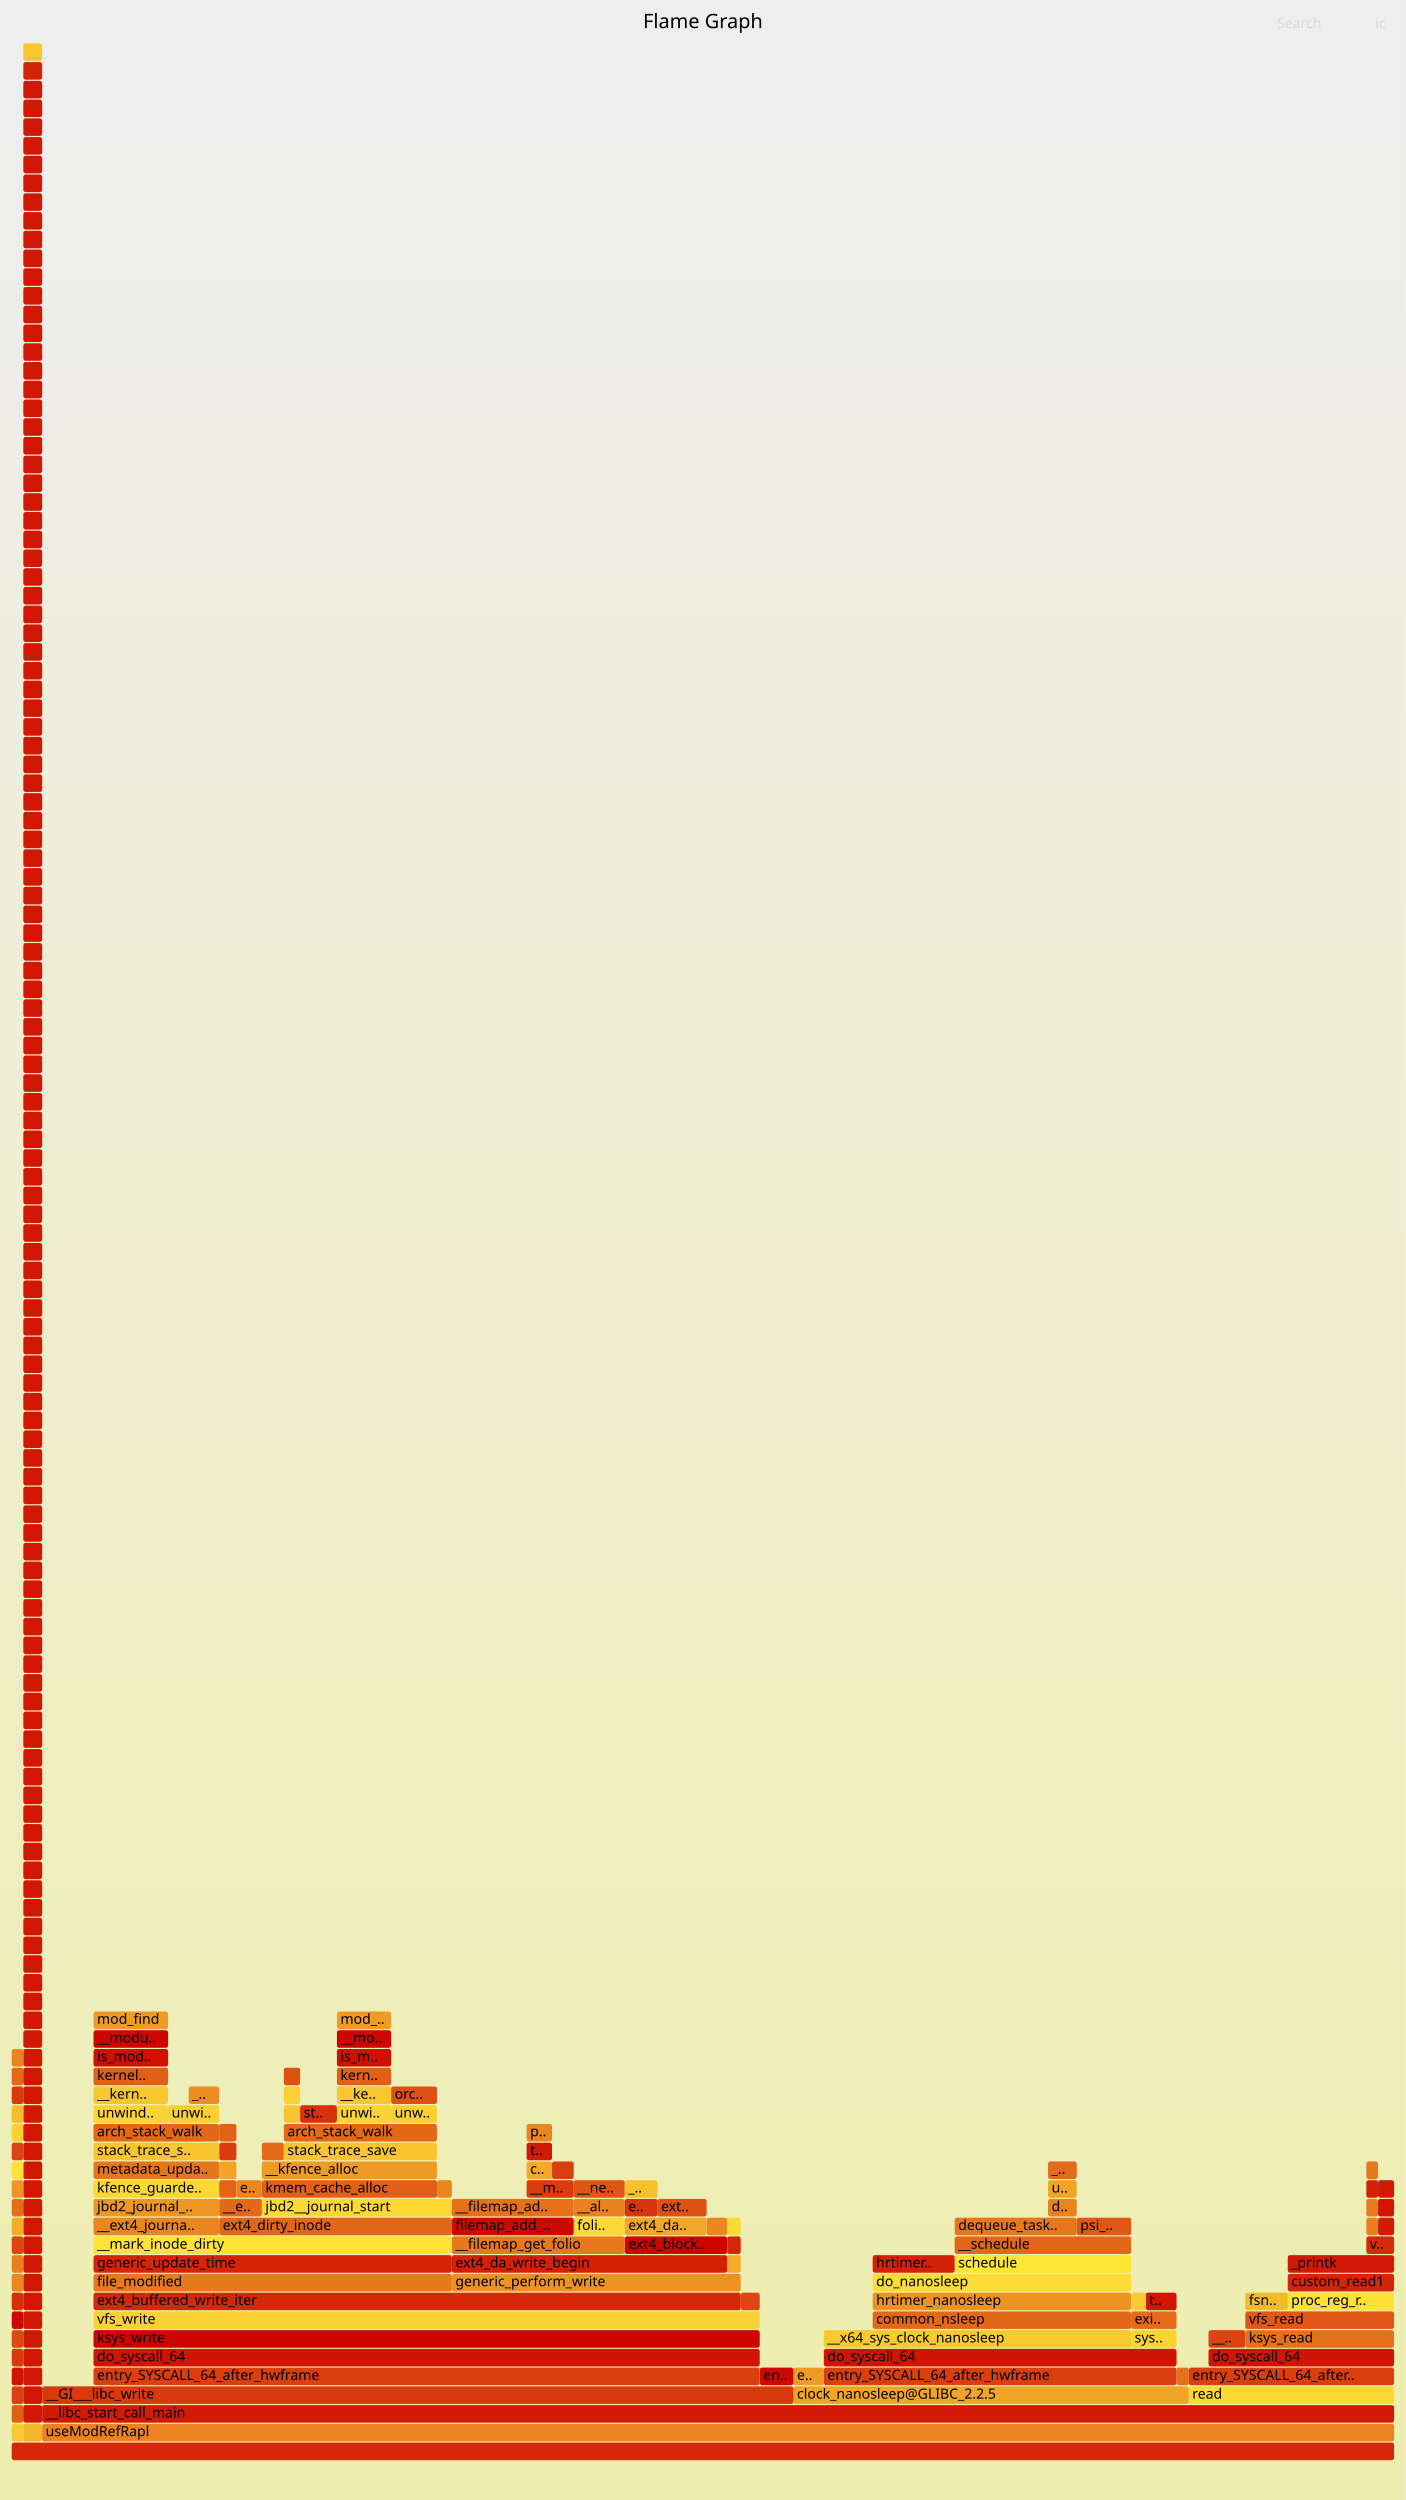
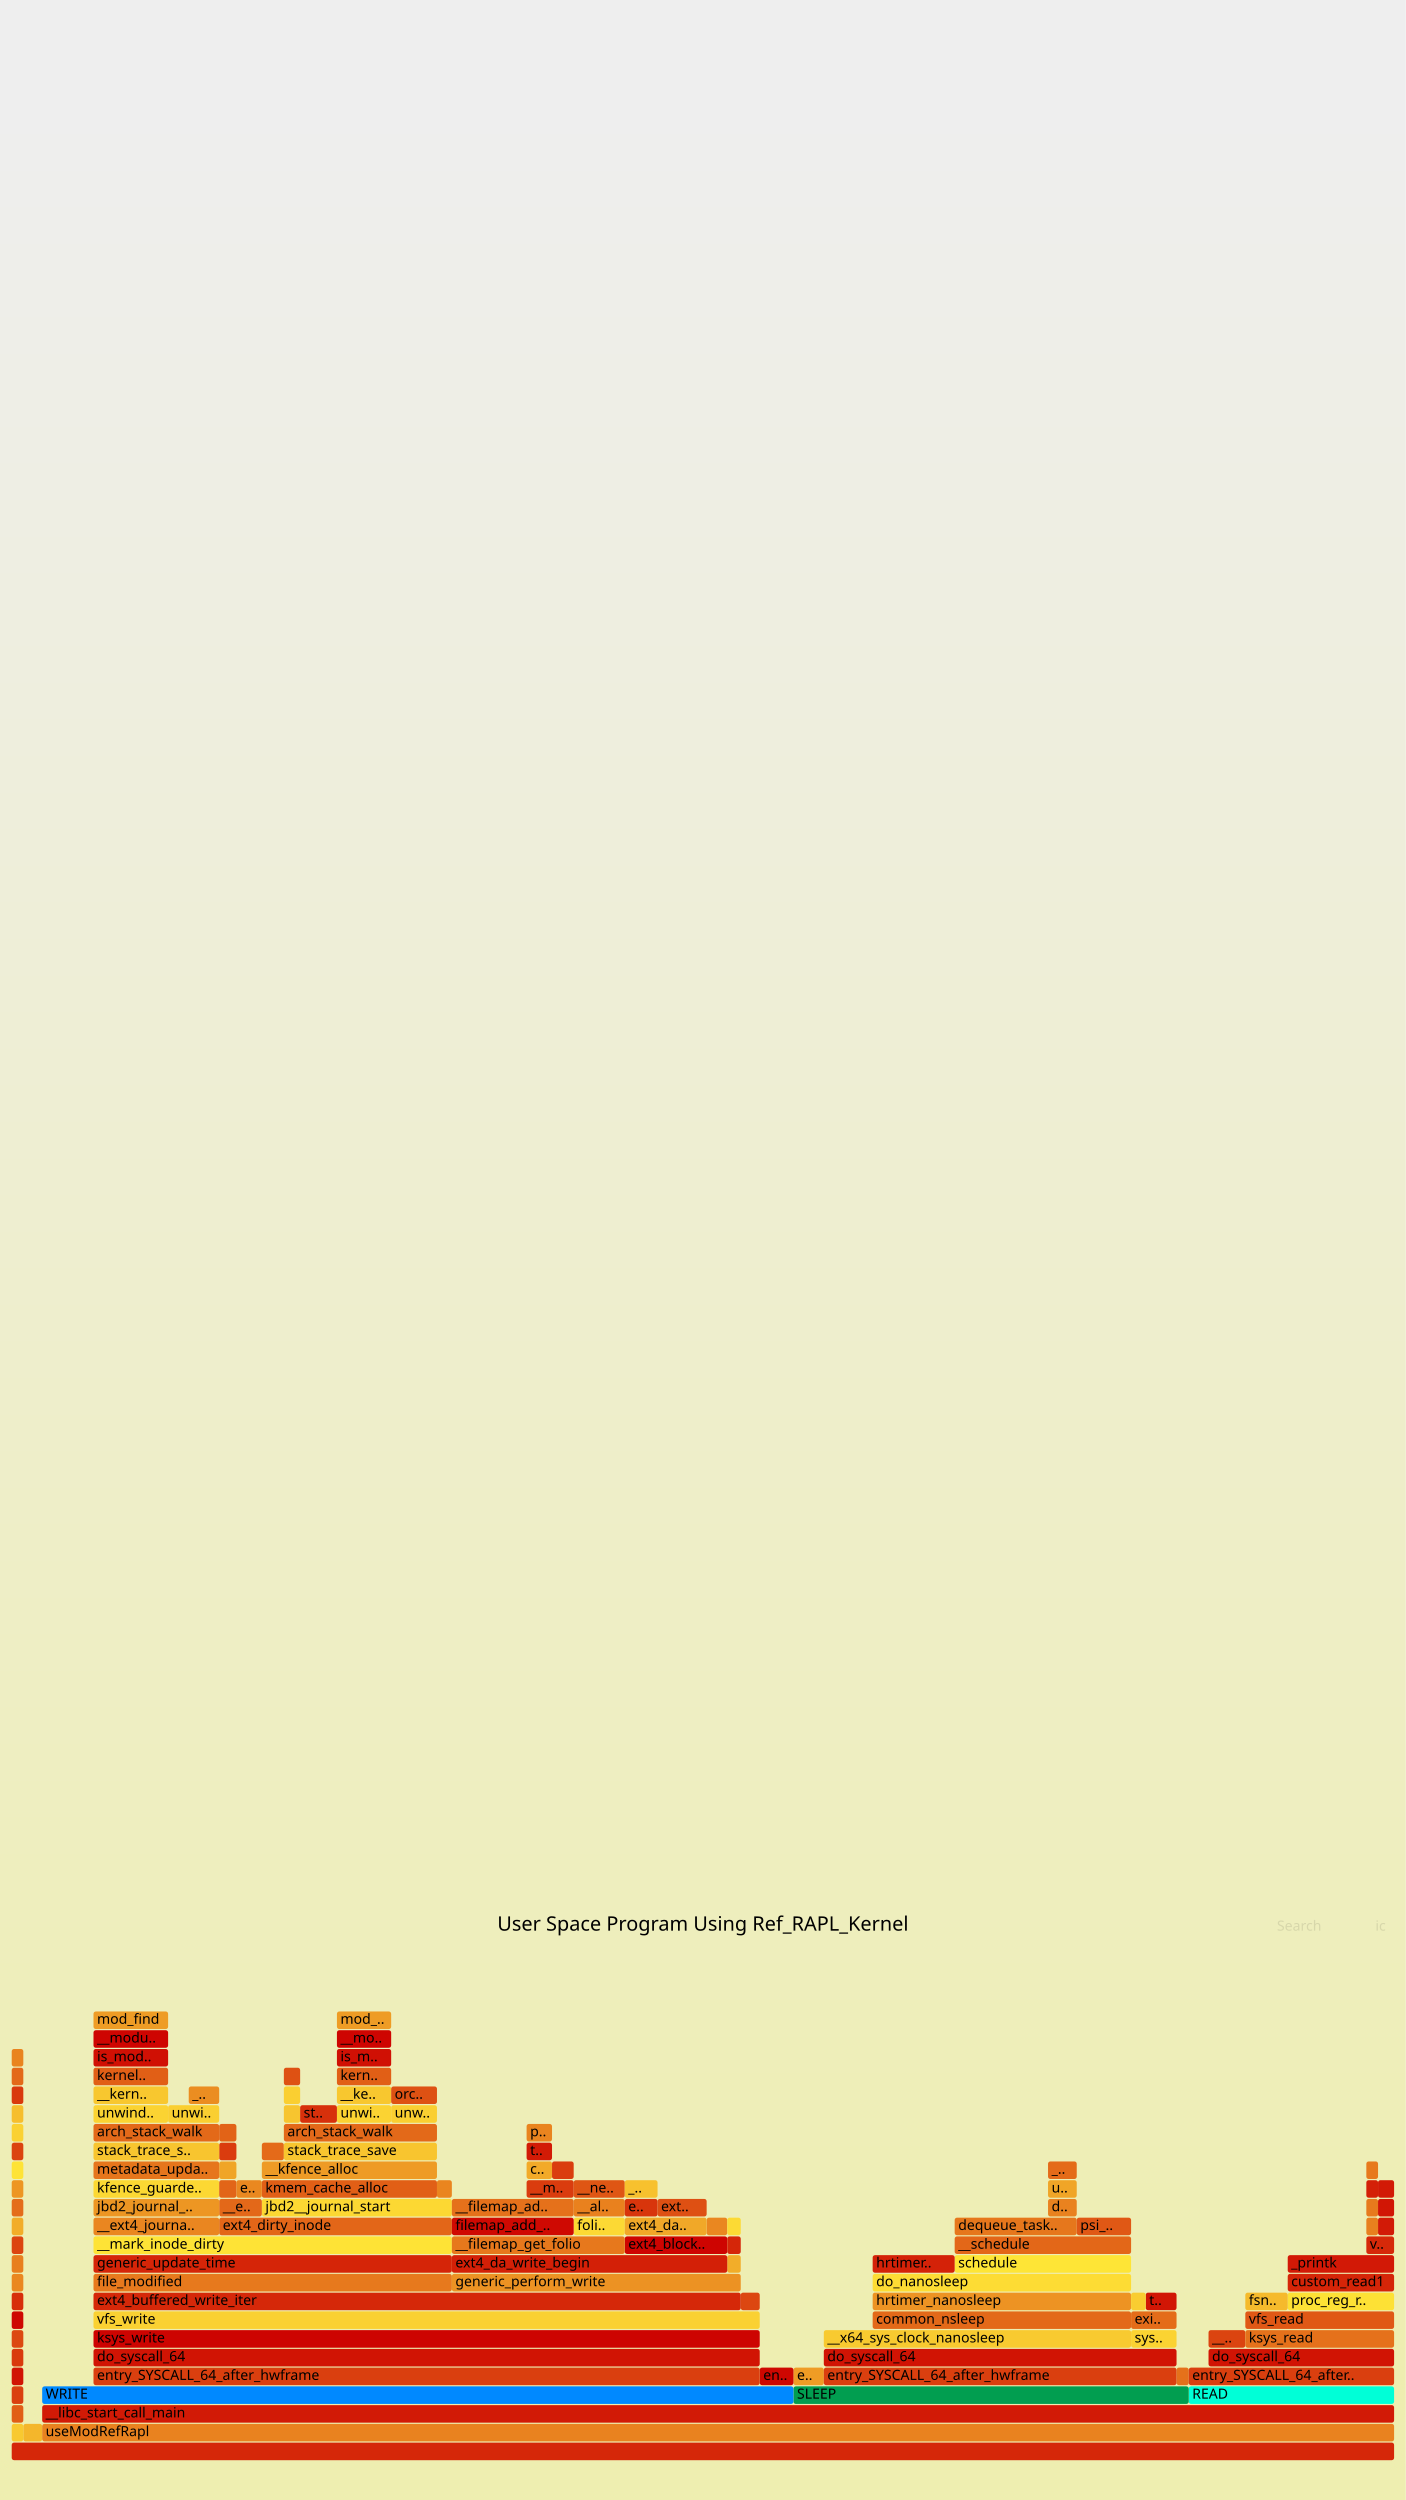
<svg xmlns="http://www.w3.org/2000/svg" version="1.1" width="1200" height="2134" viewBox="0 0 1200 2134">
  <defs>
    <linearGradient id="background" y1="0" y2="1" x1="0" x2="0">
      <stop stop-color="#eeeeee" offset="5%" />
      <stop stop-color="#eeeeb0" offset="95%" />
    </linearGradient>
  </defs>
  <style type="text/css">
	text { font-family:Verdana; font-size:12px; fill:rgb(0,0,0); }
	#search, #ignorecase { opacity:0.1; cursor:pointer; }
	#search:hover, #search.show, #ignorecase:hover, #ignorecase.show { opacity:1; }
	#subtitle { text-anchor:middle; font-color:rgb(160,160,160); }
	#title { text-anchor:middle; font-size:17px}
	#unzoom { cursor:pointer; }
	#frames &gt; *:hover { stroke:black; stroke-width:0.5; cursor:pointer; }
	.hide { display:none; }
	.parent { opacity:0.5; }
</style>
  <rect x="0.0" y="0" width="1200.0" height="2134.0" fill="url(#background)" />
-   <text id="title" x="600.00" y="24">Flame Graph</text>
+   <text id="title" x="600.00" y="1648">User Space Program Using Ref_RAPL_Kernel</text>
  <text id="details" x="10.00" y="2117"> </text>
-   <text id="unzoom" x="10.00" y="24" class="hide">Reset Zoom</text>
-   <text id="search" x="1090.00" y="24">Search</text>
-   <text id="ignorecase" x="1174.00" y="24">ic</text>
+   <text id="unzoom" x="10.00" y="1648" class="hide">Reset Zoom</text>
+   <text id="search" x="1090.00" y="1648">Search</text>
+   <text id="ignorecase" x="1174.00" y="1648">ic</text>
  <text id="matched" x="1090.00" y="2117"> </text>
  <g id="frames">
    <g>
-       <rect x="19.9" y="1829" width="16.1" height="15.0" fill="rgb(210,24,5)" rx="2" ry="2" />
-       <text x="22.89" y="1839.5" />
-     </g>
-     <g>
-       <rect x="19.9" y="1221" width="16.1" height="15.0" fill="rgb(210,24,5)" rx="2" ry="2" />
-       <text x="22.89" y="1231.5" />
-     </g>
-     <g>
      <rect x="187.1" y="1893" width="198.6" height="15.0" fill="rgb(227,102,24)" rx="2" ry="2" />
      <text x="190.14" y="1903.5">ext4_dirty_inode</text>
    </g>
    <g>
-       <rect x="19.9" y="1429" width="16.1" height="15.0" fill="rgb(210,24,5)" rx="2" ry="2" />
-       <text x="22.89" y="1439.5" />
-     </g>
-     <g>
      <rect x="223.5" y="1877" width="162.2" height="15.0" fill="rgb(252,216,51)" rx="2" ry="2" />
      <text x="226.52" y="1887.5">jbd2__journal_start</text>
    </g>
    <g>
-       <rect x="19.9" y="1189" width="16.1" height="15.0" fill="rgb(210,24,5)" rx="2" ry="2" />
-       <text x="22.89" y="1199.5" />
-     </g>
-     <g>
      <rect x="79.8" y="1909" width="305.9" height="15.0" fill="rgb(254,227,54)" rx="2" ry="2" />
      <text x="82.82" y="1919.5">__mark_inode_dirty</text>
    </g>
    <g>
-       <rect x="19.9" y="1861" width="16.1" height="15.0" fill="rgb(210,24,5)" rx="2" ry="2" />
-       <text x="22.89" y="1871.5" />
-     </g>
-     <g>
-       <rect x="19.9" y="613" width="16.1" height="15.0" fill="rgb(210,24,5)" rx="2" ry="2" />
-       <text x="22.89" y="623.5" />
-     </g>
-     <g>
-       <rect x="19.9" y="37" width="16.1" height="15.0" fill="rgb(248,199,47)" rx="2" ry="2" />
-       <text x="22.89" y="47.5" />
-     </g>
-     <g>
-       <rect x="19.9" y="1157" width="16.1" height="15.0" fill="rgb(210,24,5)" rx="2" ry="2" />
-       <text x="22.89" y="1167.5" />
-     </g>
-     <g>
-       <rect x="19.9" y="1797" width="16.1" height="15.0" fill="rgb(210,24,5)" rx="2" ry="2" />
-       <text x="22.89" y="1807.5" />
-     </g>
-     <g>
-       <rect x="19.9" y="533" width="16.1" height="15.0" fill="rgb(210,24,5)" rx="2" ry="2" />
-       <text x="22.89" y="543.5" />
-     </g>
-     <g>
      <rect x="1099.2" y="1957" width="90.8" height="15.0" fill="rgb(253,225,53)" rx="2" ry="2" />
      <text x="1102.16" y="1967.5">proc_reg_r..</text>
    </g>
    <g>
      <rect x="620.8" y="1925" width="11.5" height="15.0" fill="rgb(242,173,41)" rx="2" ry="2" />
      <text x="623.80" y="1935.5" />
    </g>
    <g>
-       <rect x="19.9" y="389" width="16.1" height="15.0" fill="rgb(210,24,5)" rx="2" ry="2" />
-       <text x="22.89" y="399.5" />
-     </g>
-     <g>
      <rect x="187.1" y="1877" width="36.4" height="15.0" fill="rgb(227,104,25)" rx="2" ry="2" />
      <text x="190.14" y="1887.5">__e..</text>
    </g>
    <g>
      <rect x="10.0" y="1909" width="9.9" height="15.0" fill="rgb(220,69,16)" rx="2" ry="2" />
      <text x="13.00" y="1919.5" />
    </g>
    <g>
-       <rect x="19.9" y="165" width="16.1" height="15.0" fill="rgb(210,24,5)" rx="2" ry="2" />
-       <text x="22.89" y="175.5" />
-     </g>
-     <g>
      <rect x="242.3" y="1765" width="13.9" height="15.0" fill="rgb(222,81,19)" rx="2" ry="2" />
      <text x="245.34" y="1775.5" />
    </g>
    <g>
      <rect x="1166.3" y="1909" width="23.7" height="15.0" fill="rgb(214,41,9)" rx="2" ry="2" />
      <text x="1169.28" y="1919.5">v..</text>
    </g>
    <g>
-       <rect x="19.9" y="917" width="16.1" height="15.0" fill="rgb(210,24,5)" rx="2" ry="2" />
-       <text x="22.89" y="927.5" />
-     </g>
-     <g>
      <rect x="79.8" y="1813" width="107.3" height="15.0" fill="rgb(227,105,25)" rx="2" ry="2" />
      <text x="82.82" y="1823.5">arch_stack_walk</text>
    </g>
    <g>
-       <rect x="19.9" y="453" width="16.1" height="15.0" fill="rgb(210,24,5)" rx="2" ry="2" />
-       <text x="22.89" y="463.5" />
-     </g>
-     <g>
-       <rect x="19.9" y="437" width="16.1" height="15.0" fill="rgb(210,24,5)" rx="2" ry="2" />
-       <text x="22.89" y="447.5" />
-     </g>
-     <g>
      <rect x="79.8" y="1781" width="63.7" height="15.0" fill="rgb(248,199,47)" rx="2" ry="2" />
      <text x="82.82" y="1791.5">__kern..</text>
    </g>
    <g>
-       <rect x="19.9" y="1845" width="16.1" height="15.0" fill="rgb(210,24,5)" rx="2" ry="2" />
-       <text x="22.89" y="1855.5" />
-     </g>
-     <g>
-       <rect x="19.9" y="501" width="16.1" height="15.0" fill="rgb(210,24,5)" rx="2" ry="2" />
-       <text x="22.89" y="511.5" />
-     </g>
-     <g>
      <rect x="10.0" y="1765" width="9.9" height="15.0" fill="rgb(227,105,25)" rx="2" ry="2" />
      <text x="13.00" y="1775.5" />
    </g>
    <g>
-       <rect x="1014.7" y="2037" width="175.3" height="15.0" fill="rgb(252,216,51)" rx="2" ry="2" />
-       <text x="1017.67" y="2047.5">read</text>
+       <rect x="1014.7" y="2037" width="175.3" height="15.0" fill="rgb(0, 255, 215)" rx="2" ry="2" />
+       <text x="1017.67" y="2047.5">READ</text>
    </g>
    <g>
      <rect x="79.8" y="1733" width="63.7" height="15.0" fill="rgb(206,5,1)" rx="2" ry="2" />
      <text x="82.82" y="1743.5">__modu..</text>
    </g>
    <g>
-       <rect x="19.9" y="1109" width="16.1" height="15.0" fill="rgb(210,24,5)" rx="2" ry="2" />
-       <text x="22.89" y="1119.5" />
-     </g>
-     <g>
-       <rect x="19.9" y="1205" width="16.1" height="15.0" fill="rgb(210,24,5)" rx="2" ry="2" />
-       <text x="22.89" y="1215.5" />
-     </g>
-     <g>
      <rect x="10.0" y="1813" width="9.9" height="15.0" fill="rgb(250,209,50)" rx="2" ry="2" />
      <text x="13.00" y="1823.5" />
    </g>
    <g>
-       <rect x="19.9" y="1717" width="16.1" height="15.0" fill="rgb(210,24,5)" rx="2" ry="2" />
-       <text x="22.89" y="1727.5" />
-     </g>
-     <g>
      <rect x="814.9" y="1925" width="150.6" height="15.0" fill="rgb(254,229,54)" rx="2" ry="2" />
      <text x="817.92" y="1935.5">schedule</text>
    </g>
    <g>
-       <rect x="19.9" y="1525" width="16.1" height="15.0" fill="rgb(210,24,5)" rx="2" ry="2" />
-       <text x="22.89" y="1535.5" />
-     </g>
-     <g>
      <rect x="373.0" y="1861" width="12.7" height="15.0" fill="rgb(234,133,31)" rx="2" ry="2" />
      <text x="376.04" y="1871.5" />
    </g>
    <g>
      <rect x="814.9" y="1909" width="150.6" height="15.0" fill="rgb(227,103,24)" rx="2" ry="2" />
      <text x="817.92" y="1919.5">__schedule</text>
    </g>
    <g>
      <rect x="632.3" y="1957" width="16.2" height="15.0" fill="rgb(220,71,17)" rx="2" ry="2" />
      <text x="635.30" y="1967.5" />
    </g>
    <g>
      <rect x="1004.3" y="2021" width="10.4" height="15.0" fill="rgb(229,113,27)" rx="2" ry="2" />
      <text x="1007.34" y="2031.5" />
    </g>
    <g>
      <rect x="287.6" y="1797" width="46.3" height="15.0" fill="rgb(251,211,50)" rx="2" ry="2" />
      <text x="290.60" y="1807.5">unwi..</text>
    </g>
    <g>
-       <rect x="19.9" y="1397" width="16.1" height="15.0" fill="rgb(210,24,5)" rx="2" ry="2" />
-       <text x="22.89" y="1407.5" />
-     </g>
-     <g>
      <rect x="1063.0" y="1957" width="36.2" height="15.0" fill="rgb(245,186,44)" rx="2" ry="2" />
      <text x="1066.00" y="1967.5">fsn..</text>
    </g>
    <g>
      <rect x="223.5" y="1829" width="18.8" height="15.0" fill="rgb(228,106,25)" rx="2" ry="2" />
      <text x="226.52" y="1839.5" />
    </g>
    <g>
      <rect x="10.0" y="2053" width="9.9" height="15.0" fill="rgb(225,94,22)" rx="2" ry="2" />
      <text x="13.00" y="2063.5" />
    </g>
    <g>
      <rect x="489.7" y="1861" width="43.6" height="15.0" fill="rgb(223,86,20)" rx="2" ry="2" />
      <text x="492.71" y="1871.5">__ne..</text>
    </g>
    <g>
      <rect x="10.0" y="1973" width="9.9" height="15.0" fill="rgb(206,8,2)" rx="2" ry="2" />
      <text x="13.00" y="1983.5" />
    </g>
    <g>
-       <rect x="19.9" y="805" width="16.1" height="15.0" fill="rgb(210,24,5)" rx="2" ry="2" />
-       <text x="22.89" y="815.5" />
-     </g>
-     <g>
      <rect x="242.3" y="1797" width="13.9" height="15.0" fill="rgb(247,197,47)" rx="2" ry="2" />
      <text x="245.34" y="1807.5" />
    </g>
    <g>
      <rect x="10.0" y="1861" width="9.9" height="15.0" fill="rgb(237,150,35)" rx="2" ry="2" />
      <text x="13.00" y="1871.5" />
    </g>
    <g>
-       <rect x="19.9" y="1749" width="16.1" height="15.0" fill="rgb(210,24,5)" rx="2" ry="2" />
-       <text x="22.89" y="1759.5" />
-     </g>
-     <g>
-       <rect x="19.9" y="1957" width="16.1" height="15.0" fill="rgb(210,24,5)" rx="2" ry="2" />
-       <text x="22.89" y="1967.5" />
-     </g>
-     <g>
      <rect x="1031.6" y="1989" width="31.4" height="15.0" fill="rgb(219,68,16)" rx="2" ry="2" />
      <text x="1034.57" y="1999.5">__..</text>
    </g>
    <g>
      <rect x="1176.3" y="1893" width="13.7" height="15.0" fill="rgb(210,26,6)" rx="2" ry="2" />
      <text x="1179.28" y="1903.5" />
    </g>
    <g>
-       <rect x="19.9" y="1077" width="16.1" height="15.0" fill="rgb(210,24,5)" rx="2" ry="2" />
-       <text x="22.89" y="1087.5" />
-     </g>
-     <g>
-       <rect x="19.9" y="1477" width="16.1" height="15.0" fill="rgb(210,24,5)" rx="2" ry="2" />
-       <text x="22.89" y="1487.5" />
-     </g>
-     <g>
-       <rect x="19.9" y="357" width="16.1" height="15.0" fill="rgb(210,24,5)" rx="2" ry="2" />
-       <text x="22.89" y="367.5" />
-     </g>
-     <g>
      <rect x="1166.3" y="1861" width="10.0" height="15.0" fill="rgb(212,32,7)" rx="2" ry="2" />
      <text x="1169.28" y="1871.5" />
    </g>
    <g>
      <rect x="19.9" y="2069" width="16.1" height="15.0" fill="rgb(244,182,43)" rx="2" ry="2" />
      <text x="22.89" y="2079.5" />
    </g>
    <g>
-       <rect x="19.9" y="149" width="16.1" height="15.0" fill="rgb(210,24,5)" rx="2" ry="2" />
-       <text x="22.89" y="159.5" />
-     </g>
-     <g>
-       <rect x="19.9" y="1509" width="16.1" height="15.0" fill="rgb(210,24,5)" rx="2" ry="2" />
-       <text x="22.89" y="1519.5" />
-     </g>
-     <g>
      <rect x="1166.3" y="1877" width="10.0" height="15.0" fill="rgb(231,122,29)" rx="2" ry="2" />
      <text x="1169.28" y="1887.5" />
    </g>
    <g>
-       <rect x="19.9" y="1541" width="16.1" height="15.0" fill="rgb(210,24,5)" rx="2" ry="2" />
-       <text x="22.89" y="1551.5" />
-     </g>
-     <g>
-       <rect x="19.9" y="261" width="16.1" height="15.0" fill="rgb(210,24,5)" rx="2" ry="2" />
-       <text x="22.89" y="271.5" />
-     </g>
-     <g>
-       <rect x="19.9" y="949" width="16.1" height="15.0" fill="rgb(210,24,5)" rx="2" ry="2" />
-       <text x="22.89" y="959.5" />
-     </g>
-     <g>
-       <rect x="19.9" y="1173" width="16.1" height="15.0" fill="rgb(210,24,5)" rx="2" ry="2" />
-       <text x="22.89" y="1183.5" />
-     </g>
-     <g>
-       <rect x="19.9" y="1893" width="16.1" height="15.0" fill="rgb(210,24,5)" rx="2" ry="2" />
-       <text x="22.89" y="1903.5" />
-     </g>
-     <g>
      <rect x="10.0" y="1781" width="9.9" height="15.0" fill="rgb(217,57,13)" rx="2" ry="2" />
      <text x="13.00" y="1791.5" />
    </g>
    <g>
-       <rect x="19.9" y="517" width="16.1" height="15.0" fill="rgb(210,24,5)" rx="2" ry="2" />
-       <text x="22.89" y="527.5" />
-     </g>
-     <g>
-       <rect x="19.9" y="1253" width="16.1" height="15.0" fill="rgb(210,24,5)" rx="2" ry="2" />
-       <text x="22.89" y="1263.5" />
-     </g>
-     <g>
      <rect x="36.0" y="2053" width="1154.0" height="15.0" fill="rgb(210,26,6)" rx="2" ry="2" />
      <text x="38.95" y="2063.5">__libc_start_call_main</text>
    </g>
    <g>
-       <rect x="19.9" y="1973" width="16.1" height="15.0" fill="rgb(210,24,5)" rx="2" ry="2" />
-       <text x="22.89" y="1983.5" />
-     </g>
-     <g>
-       <rect x="19.9" y="1813" width="16.1" height="15.0" fill="rgb(210,24,5)" rx="2" ry="2" />
-       <text x="22.89" y="1823.5" />
-     </g>
-     <g>
-       <rect x="19.9" y="549" width="16.1" height="15.0" fill="rgb(210,24,5)" rx="2" ry="2" />
-       <text x="22.89" y="559.5" />
-     </g>
-     <g>
-       <rect x="19.9" y="581" width="16.1" height="15.0" fill="rgb(210,24,5)" rx="2" ry="2" />
-       <text x="22.89" y="591.5" />
-     </g>
-     <g>
-       <rect x="19.9" y="2053" width="16.1" height="15.0" fill="rgb(210,24,5)" rx="2" ry="2" />
-       <text x="22.89" y="2063.5" />
-     </g>
-     <g>
-       <rect x="19.9" y="789" width="16.1" height="15.0" fill="rgb(210,24,5)" rx="2" ry="2" />
-       <text x="22.89" y="799.5" />
-     </g>
-     <g>
      <rect x="894.6" y="1845" width="24.5" height="15.0" fill="rgb(228,107,25)" rx="2" ry="2" />
      <text x="897.63" y="1855.5">_..</text>
    </g>
    <g>
      <rect x="744.9" y="1925" width="70.0" height="15.0" fill="rgb(212,34,8)" rx="2" ry="2" />
      <text x="747.89" y="1935.5">hrtimer..</text>
    </g>
    <g>
      <rect x="533.3" y="1909" width="87.5" height="15.0" fill="rgb(206,4,1)" rx="2" ry="2" />
      <text x="536.27" y="1919.5">ext4_block..</text>
    </g>
    <g>
-       <rect x="19.9" y="1781" width="16.1" height="15.0" fill="rgb(210,24,5)" rx="2" ry="2" />
-       <text x="22.89" y="1791.5" />
-     </g>
-     <g>
-       <rect x="19.9" y="565" width="16.1" height="15.0" fill="rgb(210,24,5)" rx="2" ry="2" />
-       <text x="22.89" y="575.5" />
-     </g>
-     <g>
      <rect x="79.8" y="1797" width="63.7" height="15.0" fill="rgb(251,211,50)" rx="2" ry="2" />
      <text x="82.82" y="1807.5">unwind..</text>
    </g>
    <g>
-       <rect x="19.9" y="1141" width="16.1" height="15.0" fill="rgb(210,24,5)" rx="2" ry="2" />
-       <text x="22.89" y="1151.5" />
-     </g>
-     <g>
-       <rect x="19.9" y="1765" width="16.1" height="15.0" fill="rgb(210,24,5)" rx="2" ry="2" />
-       <text x="22.89" y="1775.5" />
-     </g>
-     <g>
      <rect x="814.9" y="1893" width="104.2" height="15.0" fill="rgb(230,119,28)" rx="2" ry="2" />
      <text x="817.92" y="1903.5">dequeue_task..</text>
    </g>
    <g>
      <rect x="489.7" y="1877" width="43.6" height="15.0" fill="rgb(233,129,30)" rx="2" ry="2" />
      <text x="492.71" y="1887.5">__al..</text>
    </g>
    <g>
-       <rect x="19.9" y="197" width="16.1" height="15.0" fill="rgb(210,24,5)" rx="2" ry="2" />
-       <text x="22.89" y="207.5" />
-     </g>
-     <g>
      <rect x="1063.0" y="1973" width="127.0" height="15.0" fill="rgb(224,88,21)" rx="2" ry="2" />
      <text x="1066.00" y="1983.5">vfs_read</text>
    </g>
    <g>
      <rect x="36.0" y="2069" width="1154.0" height="15.0" fill="rgb(233,130,31)" rx="2" ry="2" />
      <text x="38.95" y="2079.5">useModRefRapl</text>
    </g>
    <g>
      <rect x="471.2" y="1845" width="18.5" height="15.0" fill="rgb(218,61,14)" rx="2" ry="2" />
      <text x="474.23" y="1855.5" />
    </g>
    <g>
-       <rect x="19.9" y="965" width="16.1" height="15.0" fill="rgb(210,24,5)" rx="2" ry="2" />
-       <text x="22.89" y="975.5" />
-     </g>
-     <g>
-       <rect x="19.9" y="421" width="16.1" height="15.0" fill="rgb(210,24,5)" rx="2" ry="2" />
-       <text x="22.89" y="431.5" />
-     </g>
-     <g>
      <rect x="703.2" y="2005" width="301.1" height="15.0" fill="rgb(209,20,4)" rx="2" ry="2" />
      <text x="706.19" y="2015.5">do_syscall_64</text>
    </g>
    <g>
      <rect x="1099.2" y="1941" width="90.8" height="15.0" fill="rgb(213,37,8)" rx="2" ry="2" />
      <text x="1102.16" y="1951.5">custom_read1</text>
    </g>
    <g>
      <rect x="449.5" y="1813" width="21.7" height="15.0" fill="rgb(233,132,31)" rx="2" ry="2" />
      <text x="452.53" y="1823.5">p..</text>
    </g>
    <g>
-       <rect x="19.9" y="1445" width="16.1" height="15.0" fill="rgb(210,24,5)" rx="2" ry="2" />
-       <text x="22.89" y="1455.5" />
-     </g>
-     <g>
-       <rect x="19.9" y="757" width="16.1" height="15.0" fill="rgb(210,24,5)" rx="2" ry="2" />
-       <text x="22.89" y="767.5" />
-     </g>
-     <g>
      <rect x="79.8" y="1941" width="305.9" height="15.0" fill="rgb(231,121,29)" rx="2" ry="2" />
      <text x="82.82" y="1951.5">file_modified</text>
    </g>
    <g>
-       <rect x="19.9" y="1989" width="16.1" height="15.0" fill="rgb(210,24,5)" rx="2" ry="2" />
-       <text x="22.89" y="1999.5" />
-     </g>
-     <g>
      <rect x="10.0" y="1989" width="9.9" height="15.0" fill="rgb(220,73,17)" rx="2" ry="2" />
      <text x="13.00" y="1999.5" />
    </g>
    <g>
      <rect x="919.1" y="1893" width="46.4" height="15.0" fill="rgb(224,88,21)" rx="2" ry="2" />
      <text x="922.15" y="1903.5">psi_..</text>
    </g>
    <g>
-       <rect x="19.9" y="1461" width="16.1" height="15.0" fill="rgb(210,24,5)" rx="2" ry="2" />
-       <text x="22.89" y="1471.5" />
-     </g>
-     <g>
      <rect x="10.0" y="1749" width="9.9" height="15.0" fill="rgb(233,132,31)" rx="2" ry="2" />
      <text x="13.00" y="1759.5" />
    </g>
    <g>
      <rect x="10.0" y="2037" width="9.9" height="15.0" fill="rgb(218,63,15)" rx="2" ry="2" />
      <text x="13.00" y="2047.5" />
    </g>
    <g>
      <rect x="965.5" y="1989" width="38.8" height="15.0" fill="rgb(251,211,50)" rx="2" ry="2" />
      <text x="968.51" y="1999.5">sys..</text>
    </g>
    <g>
-       <rect x="19.9" y="229" width="16.1" height="15.0" fill="rgb(210,24,5)" rx="2" ry="2" />
-       <text x="22.89" y="239.5" />
-     </g>
-     <g>
      <rect x="287.6" y="1781" width="46.3" height="15.0" fill="rgb(248,199,47)" rx="2" ry="2" />
      <text x="290.60" y="1791.5">__ke..</text>
    </g>
    <g>
      <rect x="187.1" y="1829" width="14.7" height="15.0" fill="rgb(218,60,14)" rx="2" ry="2" />
      <text x="190.14" y="1839.5" />
    </g>
    <g>
      <rect x="143.5" y="1797" width="43.6" height="15.0" fill="rgb(250,207,49)" rx="2" ry="2" />
      <text x="146.53" y="1807.5">unwi..</text>
    </g>
    <g>
      <rect x="223.5" y="1861" width="149.5" height="15.0" fill="rgb(225,95,22)" rx="2" ry="2" />
      <text x="226.52" y="1871.5">kmem_cache_alloc</text>
    </g>
    <g>
      <rect x="385.7" y="1941" width="246.6" height="15.0" fill="rgb(236,146,35)" rx="2" ry="2" />
      <text x="388.72" y="1951.5">generic_perform_write</text>
    </g>
    <g>
      <rect x="561.3" y="1877" width="41.9" height="15.0" fill="rgb(222,80,19)" rx="2" ry="2" />
      <text x="564.28" y="1887.5">ext..</text>
    </g>
    <g>
      <rect x="161.1" y="1781" width="26.0" height="15.0" fill="rgb(235,141,33)" rx="2" ry="2" />
      <text x="164.07" y="1791.5">_..</text>
    </g>
    <g>
-       <rect x="19.9" y="277" width="16.1" height="15.0" fill="rgb(210,24,5)" rx="2" ry="2" />
-       <text x="22.89" y="287.5" />
-     </g>
-     <g>
-       <rect x="19.9" y="2021" width="16.1" height="15.0" fill="rgb(210,24,5)" rx="2" ry="2" />
-       <text x="22.89" y="2031.5" />
-     </g>
-     <g>
-       <rect x="19.9" y="1573" width="16.1" height="15.0" fill="rgb(210,24,5)" rx="2" ry="2" />
-       <text x="22.89" y="1583.5" />
-     </g>
-     <g>
      <rect x="385.7" y="1925" width="235.1" height="15.0" fill="rgb(211,32,7)" rx="2" ry="2" />
      <text x="388.72" y="1935.5">ext4_da_write_begin</text>
    </g>
    <g>
-       <rect x="19.9" y="293" width="16.1" height="15.0" fill="rgb(210,24,5)" rx="2" ry="2" />
-       <text x="22.89" y="303.5" />
-     </g>
-     <g>
      <rect x="79.8" y="1829" width="107.3" height="15.0" fill="rgb(248,197,47)" rx="2" ry="2" />
      <text x="82.82" y="1839.5">stack_trace_s..</text>
    </g>
    <g>
-       <rect x="19.9" y="85" width="16.1" height="15.0" fill="rgb(210,24,5)" rx="2" ry="2" />
-       <text x="22.89" y="95.5" />
-     </g>
-     <g>
      <rect x="385.7" y="1877" width="104.0" height="15.0" fill="rgb(229,113,27)" rx="2" ry="2" />
      <text x="388.72" y="1887.5">__filemap_ad..</text>
    </g>
    <g>
      <rect x="965.5" y="1973" width="38.8" height="15.0" fill="rgb(228,108,25)" rx="2" ry="2" />
      <text x="968.51" y="1983.5">exi..</text>
    </g>
    <g>
      <rect x="744.9" y="1957" width="220.6" height="15.0" fill="rgb(237,147,35)" rx="2" ry="2" />
      <text x="747.89" y="1967.5">hrtimer_nanosleep</text>
    </g>
    <g>
-       <rect x="19.9" y="1493" width="16.1" height="15.0" fill="rgb(210,24,5)" rx="2" ry="2" />
-       <text x="22.89" y="1503.5" />
-     </g>
-     <g>
-       <rect x="19.9" y="1125" width="16.1" height="15.0" fill="rgb(210,24,5)" rx="2" ry="2" />
-       <text x="22.89" y="1135.5" />
-     </g>
-     <g>
      <rect x="894.6" y="1861" width="24.5" height="15.0" fill="rgb(240,165,39)" rx="2" ry="2" />
      <text x="897.63" y="1871.5">u..</text>
    </g>
    <g>
-       <rect x="19.9" y="101" width="16.1" height="15.0" fill="rgb(210,24,5)" rx="2" ry="2" />
-       <text x="22.89" y="111.5" />
-     </g>
-     <g>
-       <rect x="19.9" y="2005" width="16.1" height="15.0" fill="rgb(210,24,5)" rx="2" ry="2" />
-       <text x="22.89" y="2015.5" />
-     </g>
-     <g>
-       <rect x="19.9" y="933" width="16.1" height="15.0" fill="rgb(210,24,5)" rx="2" ry="2" />
-       <text x="22.89" y="943.5" />
-     </g>
-     <g>
      <rect x="79.8" y="1893" width="107.3" height="15.0" fill="rgb(234,134,32)" rx="2" ry="2" />
      <text x="82.82" y="1903.5">__ext4_journa..</text>
    </g>
    <g>
-       <rect x="19.9" y="309" width="16.1" height="15.0" fill="rgb(210,24,5)" rx="2" ry="2" />
-       <text x="22.89" y="319.5" />
-     </g>
-     <g>
-       <rect x="19.9" y="853" width="16.1" height="15.0" fill="rgb(210,24,5)" rx="2" ry="2" />
-       <text x="22.89" y="863.5" />
-     </g>
-     <g>
      <rect x="187.1" y="1845" width="14.7" height="15.0" fill="rgb(240,165,39)" rx="2" ry="2" />
      <text x="190.14" y="1855.5" />
    </g>
    <g>
      <rect x="1176.3" y="1861" width="13.7" height="15.0" fill="rgb(210,26,6)" rx="2" ry="2" />
      <text x="1179.28" y="1871.5" />
    </g>
    <g>
      <rect x="333.9" y="1781" width="39.1" height="15.0" fill="rgb(222,81,19)" rx="2" ry="2" />
      <text x="336.87" y="1791.5">orc..</text>
    </g>
    <g>
      <rect x="10.0" y="1845" width="9.9" height="15.0" fill="rgb(254,227,54)" rx="2" ry="2" />
      <text x="13.00" y="1855.5" />
    </g>
    <g>
      <rect x="79.8" y="1957" width="552.5" height="15.0" fill="rgb(213,40,9)" rx="2" ry="2" />
      <text x="82.82" y="1967.5">ext4_buffered_write_iter</text>
    </g>
    <g>
-       <rect x="19.9" y="1733" width="16.1" height="15.0" fill="rgb(210,24,5)" rx="2" ry="2" />
-       <text x="22.89" y="1743.5" />
-     </g>
-     <g>
      <rect x="333.9" y="1797" width="39.1" height="15.0" fill="rgb(250,207,49)" rx="2" ry="2" />
      <text x="336.87" y="1807.5">unw..</text>
    </g>
    <g>
      <rect x="287.6" y="1733" width="46.3" height="15.0" fill="rgb(206,5,1)" rx="2" ry="2" />
      <text x="290.60" y="1743.5">__mo..</text>
    </g>
    <g>
      <rect x="242.3" y="1829" width="130.7" height="15.0" fill="rgb(248,197,47)" rx="2" ry="2" />
      <text x="245.34" y="1839.5">stack_trace_save</text>
    </g>
    <g>
-       <rect x="19.9" y="1653" width="16.1" height="15.0" fill="rgb(210,24,5)" rx="2" ry="2" />
-       <text x="22.89" y="1663.5" />
-     </g>
-     <g>
      <rect x="242.3" y="1813" width="130.7" height="15.0" fill="rgb(227,105,25)" rx="2" ry="2" />
      <text x="245.34" y="1823.5">arch_stack_walk</text>
    </g>
    <g>
-       <rect x="19.9" y="821" width="16.1" height="15.0" fill="rgb(210,24,5)" rx="2" ry="2" />
-       <text x="22.89" y="831.5" />
-     </g>
-     <g>
      <rect x="385.7" y="1909" width="147.6" height="15.0" fill="rgb(231,120,28)" rx="2" ry="2" />
      <text x="388.72" y="1919.5">__filemap_get_folio</text>
    </g>
    <g>
      <rect x="489.7" y="1893" width="43.6" height="15.0" fill="rgb(252,217,52)" rx="2" ry="2" />
      <text x="492.71" y="1903.5">foli..</text>
    </g>
    <g>
      <rect x="10.0" y="1877" width="9.9" height="15.0" fill="rgb(228,109,26)" rx="2" ry="2" />
      <text x="13.00" y="1887.5" />
    </g>
    <g>
-       <rect x="19.9" y="181" width="16.1" height="15.0" fill="rgb(210,24,5)" rx="2" ry="2" />
-       <text x="22.89" y="191.5" />
-     </g>
-     <g>
      <rect x="223.5" y="1845" width="149.5" height="15.0" fill="rgb(238,155,37)" rx="2" ry="2" />
      <text x="226.52" y="1855.5">__kfence_alloc</text>
    </g>
    <g>
-       <rect x="19.9" y="1621" width="16.1" height="15.0" fill="rgb(210,24,5)" rx="2" ry="2" />
-       <text x="22.89" y="1631.5" />
-     </g>
-     <g>
      <rect x="201.8" y="1861" width="21.7" height="15.0" fill="rgb(234,136,32)" rx="2" ry="2" />
      <text x="204.81" y="1871.5">e..</text>
    </g>
    <g>
      <rect x="10.0" y="1957" width="9.9" height="15.0" fill="rgb(215,46,11)" rx="2" ry="2" />
      <text x="13.00" y="1967.5" />
    </g>
    <g>
-       <rect x="19.9" y="1285" width="16.1" height="15.0" fill="rgb(210,24,5)" rx="2" ry="2" />
-       <text x="22.89" y="1295.5" />
-     </g>
-     <g>
      <rect x="533.3" y="1877" width="28.0" height="15.0" fill="rgb(216,53,12)" rx="2" ry="2" />
      <text x="536.27" y="1887.5">e..</text>
    </g>
    <g>
-       <rect x="19.9" y="1925" width="16.1" height="15.0" fill="rgb(210,24,5)" rx="2" ry="2" />
-       <text x="22.89" y="1935.5" />
-     </g>
-     <g>
-       <rect x="19.9" y="597" width="16.1" height="15.0" fill="rgb(210,24,5)" rx="2" ry="2" />
-       <text x="22.89" y="607.5" />
-     </g>
-     <g>
      <rect x="1063.0" y="1989" width="127.0" height="15.0" fill="rgb(229,113,27)" rx="2" ry="2" />
      <text x="1066.00" y="1999.5">ksys_read</text>
    </g>
    <g>
-       <rect x="19.9" y="1093" width="16.1" height="15.0" fill="rgb(210,24,5)" rx="2" ry="2" />
-       <text x="22.89" y="1103.5" />
-     </g>
-     <g>
      <rect x="79.8" y="1749" width="63.7" height="15.0" fill="rgb(208,16,4)" rx="2" ry="2" />
      <text x="82.82" y="1759.5">is_mod..</text>
    </g>
    <g>
      <rect x="677.3" y="2021" width="25.9" height="15.0" fill="rgb(239,156,37)" rx="2" ry="2" />
      <text x="680.32" y="2031.5">e..</text>
    </g>
    <g>
-       <rect x="19.9" y="405" width="16.1" height="15.0" fill="rgb(210,24,5)" rx="2" ry="2" />
-       <text x="22.89" y="415.5" />
-     </g>
-     <g>
-       <rect x="19.9" y="1605" width="16.1" height="15.0" fill="rgb(210,24,5)" rx="2" ry="2" />
-       <text x="22.89" y="1615.5" />
-     </g>
-     <g>
-       <rect x="19.9" y="373" width="16.1" height="15.0" fill="rgb(210,24,5)" rx="2" ry="2" />
-       <text x="22.89" y="383.5" />
-     </g>
-     <g>
-       <rect x="19.9" y="1013" width="16.1" height="15.0" fill="rgb(210,24,5)" rx="2" ry="2" />
-       <text x="22.89" y="1023.5" />
-     </g>
-     <g>
      <rect x="10.0" y="2069" width="9.9" height="15.0" fill="rgb(248,201,48)" rx="2" ry="2" />
      <text x="13.00" y="2079.5" />
    </g>
    <g>
-       <rect x="19.9" y="725" width="16.1" height="15.0" fill="rgb(210,24,5)" rx="2" ry="2" />
-       <text x="22.89" y="735.5" />
-     </g>
-     <g>
      <rect x="79.8" y="1861" width="107.3" height="15.0" fill="rgb(252,216,51)" rx="2" ry="2" />
      <text x="82.82" y="1871.5">kfence_guarde..</text>
    </g>
    <g>
-       <rect x="19.9" y="1301" width="16.1" height="15.0" fill="rgb(210,24,5)" rx="2" ry="2" />
-       <text x="22.89" y="1311.5" />
-     </g>
-     <g>
-       <rect x="19.9" y="325" width="16.1" height="15.0" fill="rgb(210,24,5)" rx="2" ry="2" />
-       <text x="22.89" y="335.5" />
-     </g>
-     <g>
      <rect x="449.5" y="1829" width="21.7" height="15.0" fill="rgb(210,27,6)" rx="2" ry="2" />
      <text x="452.53" y="1839.5">t..</text>
    </g>
    <g>
      <rect x="648.5" y="2021" width="28.8" height="15.0" fill="rgb(206,7,1)" rx="2" ry="2" />
      <text x="651.50" y="2031.5">en..</text>
    </g>
    <g>
      <rect x="449.5" y="1845" width="21.7" height="15.0" fill="rgb(242,170,40)" rx="2" ry="2" />
      <text x="452.53" y="1855.5">c..</text>
    </g>
    <g>
-       <rect x="19.9" y="709" width="16.1" height="15.0" fill="rgb(210,24,5)" rx="2" ry="2" />
-       <text x="22.89" y="719.5" />
-     </g>
-     <g>
      <rect x="744.9" y="1941" width="220.6" height="15.0" fill="rgb(253,220,52)" rx="2" ry="2" />
      <text x="747.89" y="1951.5">do_nanosleep</text>
    </g>
    <g>
-       <rect x="19.9" y="981" width="16.1" height="15.0" fill="rgb(210,24,5)" rx="2" ry="2" />
-       <text x="22.89" y="991.5" />
-     </g>
-     <g>
-       <rect x="19.9" y="741" width="16.1" height="15.0" fill="rgb(210,24,5)" rx="2" ry="2" />
-       <text x="22.89" y="751.5" />
-     </g>
-     <g>
-       <rect x="19.9" y="629" width="16.1" height="15.0" fill="rgb(210,24,5)" rx="2" ry="2" />
-       <text x="22.89" y="639.5" />
-     </g>
-     <g>
      <rect x="287.6" y="1749" width="46.3" height="15.0" fill="rgb(208,16,4)" rx="2" ry="2" />
      <text x="290.60" y="1759.5">is_m..</text>
    </g>
    <g>
-       <rect x="19.9" y="1333" width="16.1" height="15.0" fill="rgb(210,24,5)" rx="2" ry="2" />
-       <text x="22.89" y="1343.5" />
-     </g>
-     <g>
      <rect x="1031.6" y="2005" width="158.4" height="15.0" fill="rgb(209,20,4)" rx="2" ry="2" />
      <text x="1034.57" y="2015.5">do_syscall_64</text>
    </g>
    <g>
-       <rect x="19.9" y="1413" width="16.1" height="15.0" fill="rgb(210,24,5)" rx="2" ry="2" />
-       <text x="22.89" y="1423.5" />
-     </g>
-     <g>
      <rect x="79.8" y="1765" width="63.7" height="15.0" fill="rgb(225,95,22)" rx="2" ry="2" />
      <text x="82.82" y="1775.5">kernel..</text>
    </g>
    <g>
-       <rect x="19.9" y="2037" width="16.1" height="15.0" fill="rgb(210,24,5)" rx="2" ry="2" />
-       <text x="22.89" y="2047.5" />
-     </g>
-     <g>
      <rect x="603.2" y="1893" width="17.6" height="15.0" fill="rgb(234,135,32)" rx="2" ry="2" />
      <text x="606.25" y="1903.5" />
    </g>
    <g>
      <rect x="10.0" y="1797" width="9.9" height="15.0" fill="rgb(246,190,45)" rx="2" ry="2" />
      <text x="13.00" y="1807.5" />
    </g>
    <g>
      <rect x="10.0" y="1925" width="9.9" height="15.0" fill="rgb(232,127,30)" rx="2" ry="2" />
      <text x="13.00" y="1935.5" />
    </g>
    <g>
-       <rect x="19.9" y="677" width="16.1" height="15.0" fill="rgb(210,24,5)" rx="2" ry="2" />
-       <text x="22.89" y="687.5" />
-     </g>
-     <g>
-       <rect x="19.9" y="869" width="16.1" height="15.0" fill="rgb(210,24,5)" rx="2" ry="2" />
-       <text x="22.89" y="879.5" />
-     </g>
-     <g>
-       <rect x="19.9" y="901" width="16.1" height="15.0" fill="rgb(210,24,5)" rx="2" ry="2" />
-       <text x="22.89" y="911.5" />
-     </g>
-     <g>
      <rect x="287.6" y="1765" width="46.3" height="15.0" fill="rgb(225,95,22)" rx="2" ry="2" />
      <text x="290.60" y="1775.5">kern..</text>
    </g>
    <g>
-       <rect x="19.9" y="1637" width="16.1" height="15.0" fill="rgb(210,24,5)" rx="2" ry="2" />
-       <text x="22.89" y="1647.5" />
-     </g>
-     <g>
-       <rect x="19.9" y="213" width="16.1" height="15.0" fill="rgb(210,24,5)" rx="2" ry="2" />
-       <text x="22.89" y="223.5" />
-     </g>
-     <g>
-       <rect x="19.9" y="1589" width="16.1" height="15.0" fill="rgb(210,24,5)" rx="2" ry="2" />
-       <text x="22.89" y="1599.5" />
-     </g>
-     <g>
-       <rect x="19.9" y="117" width="16.1" height="15.0" fill="rgb(210,24,5)" rx="2" ry="2" />
-       <text x="22.89" y="127.5" />
-     </g>
-     <g>
-       <rect x="19.9" y="133" width="16.1" height="15.0" fill="rgb(210,24,5)" rx="2" ry="2" />
-       <text x="22.89" y="143.5" />
-     </g>
-     <g>
-       <rect x="19.9" y="245" width="16.1" height="15.0" fill="rgb(210,24,5)" rx="2" ry="2" />
-       <text x="22.89" y="255.5" />
-     </g>
-     <g>
      <rect x="10.0" y="1829" width="9.9" height="15.0" fill="rgb(219,68,16)" rx="2" ry="2" />
      <text x="13.00" y="1839.5" />
    </g>
    <g>
-       <rect x="19.9" y="1669" width="16.1" height="15.0" fill="rgb(210,24,5)" rx="2" ry="2" />
-       <text x="22.89" y="1679.5" />
-     </g>
-     <g>
      <rect x="79.8" y="1717" width="63.7" height="15.0" fill="rgb(238,156,37)" rx="2" ry="2" />
      <text x="82.82" y="1727.5">mod_find</text>
    </g>
    <g>
      <rect x="79.8" y="1973" width="568.7" height="15.0" fill="rgb(250,209,50)" rx="2" ry="2" />
      <text x="82.82" y="1983.5">vfs_write</text>
    </g>
    <g>
-       <rect x="19.9" y="485" width="16.1" height="15.0" fill="rgb(210,24,5)" rx="2" ry="2" />
-       <text x="22.89" y="495.5" />
-     </g>
-     <g>
-       <rect x="19.9" y="837" width="16.1" height="15.0" fill="rgb(210,24,5)" rx="2" ry="2" />
-       <text x="22.89" y="847.5" />
-     </g>
-     <g>
-       <rect x="19.9" y="1701" width="16.1" height="15.0" fill="rgb(210,24,5)" rx="2" ry="2" />
-       <text x="22.89" y="1711.5" />
-     </g>
-     <g>
      <rect x="79.8" y="1925" width="305.9" height="15.0" fill="rgb(213,37,8)" rx="2" ry="2" />
      <text x="82.82" y="1935.5">generic_update_time</text>
    </g>
    <g>
-       <rect x="19.9" y="1941" width="16.1" height="15.0" fill="rgb(210,24,5)" rx="2" ry="2" />
-       <text x="22.89" y="1951.5" />
-     </g>
-     <g>
-       <rect x="19.9" y="69" width="16.1" height="15.0" fill="rgb(210,24,5)" rx="2" ry="2" />
-       <text x="22.89" y="79.5" />
-     </g>
-     <g>
-       <rect x="19.9" y="1237" width="16.1" height="15.0" fill="rgb(210,24,5)" rx="2" ry="2" />
-       <text x="22.89" y="1247.5" />
-     </g>
-     <g>
-       <rect x="19.9" y="1685" width="16.1" height="15.0" fill="rgb(210,24,5)" rx="2" ry="2" />
-       <text x="22.89" y="1695.5" />
-     </g>
-     <g>
      <rect x="10.0" y="2085" width="1180.0" height="15.0" fill="rgb(213,39,9)" rx="2" ry="2" />
      <text x="13.00" y="2095.5" />
    </g>
    <g>
      <rect x="79.8" y="1877" width="107.3" height="15.0" fill="rgb(237,150,35)" rx="2" ry="2" />
      <text x="82.82" y="1887.5">jbd2_journal_..</text>
    </g>
    <g>
      <rect x="79.8" y="2021" width="568.7" height="15.0" fill="rgb(218,63,15)" rx="2" ry="2" />
      <text x="82.82" y="2031.5">entry_SYSCALL_64_after_hwframe</text>
    </g>
    <g>
-       <rect x="19.9" y="645" width="16.1" height="15.0" fill="rgb(210,24,5)" rx="2" ry="2" />
-       <text x="22.89" y="655.5" />
-     </g>
-     <g>
      <rect x="385.7" y="1893" width="104.0" height="15.0" fill="rgb(207,9,2)" rx="2" ry="2" />
      <text x="388.72" y="1903.5">filemap_add_..</text>
    </g>
    <g>
-       <rect x="19.9" y="1877" width="16.1" height="15.0" fill="rgb(210,24,5)" rx="2" ry="2" />
-       <text x="22.89" y="1887.5" />
-     </g>
-     <g>
-       <rect x="19.9" y="885" width="16.1" height="15.0" fill="rgb(210,24,5)" rx="2" ry="2" />
-       <text x="22.89" y="895.5" />
-     </g>
-     <g>
      <rect x="620.8" y="1893" width="11.5" height="15.0" fill="rgb(252,218,52)" rx="2" ry="2" />
      <text x="623.80" y="1903.5" />
    </g>
    <g>
      <rect x="533.3" y="1861" width="28.0" height="15.0" fill="rgb(247,193,46)" rx="2" ry="2" />
      <text x="536.27" y="1871.5">_..</text>
    </g>
    <g>
      <rect x="10.0" y="1941" width="9.9" height="15.0" fill="rgb(234,135,32)" rx="2" ry="2" />
      <text x="13.00" y="1951.5" />
    </g>
    <g>
      <rect x="256.2" y="1797" width="31.4" height="15.0" fill="rgb(215,48,11)" rx="2" ry="2" />
      <text x="259.17" y="1807.5">st..</text>
    </g>
    <g>
      <rect x="79.8" y="2005" width="568.7" height="15.0" fill="rgb(209,20,4)" rx="2" ry="2" />
      <text x="82.82" y="2015.5">do_syscall_64</text>
    </g>
    <g>
      <rect x="703.2" y="2021" width="301.1" height="15.0" fill="rgb(218,63,15)" rx="2" ry="2" />
      <text x="706.19" y="2031.5">entry_SYSCALL_64_after_hwframe</text>
    </g>
    <g>
-       <rect x="19.9" y="661" width="16.1" height="15.0" fill="rgb(210,24,5)" rx="2" ry="2" />
-       <text x="22.89" y="671.5" />
-     </g>
-     <g>
-       <rect x="19.9" y="1029" width="16.1" height="15.0" fill="rgb(210,24,5)" rx="2" ry="2" />
-       <text x="22.89" y="1039.5" />
-     </g>
-     <g>
      <rect x="1176.3" y="1877" width="13.7" height="15.0" fill="rgb(209,22,5)" rx="2" ry="2" />
      <text x="1179.28" y="1887.5" />
    </g>
    <g>
      <rect x="978.0" y="1957" width="26.3" height="15.0" fill="rgb(209,22,5)" rx="2" ry="2" />
      <text x="980.95" y="1967.5">t..</text>
    </g>
    <g>
      <rect x="620.8" y="1909" width="11.5" height="15.0" fill="rgb(213,38,9)" rx="2" ry="2" />
      <text x="623.80" y="1919.5" />
    </g>
    <g>
-       <rect x="677.3" y="2037" width="337.4" height="15.0" fill="rgb(240,165,39)" rx="2" ry="2" />
-       <text x="680.32" y="2047.5">clock_nanosleep@GLIBC_2.2.5</text>
-     </g>
-     <g>
-       <rect x="19.9" y="1365" width="16.1" height="15.0" fill="rgb(210,24,5)" rx="2" ry="2" />
-       <text x="22.89" y="1375.5" />
+       <rect x="677.3" y="2037" width="337.4" height="15.0" fill="rgb(1, 158, 80)" rx="2" ry="2" />
+       <text x="680.32" y="2047.5">SLEEP</text>
    </g>
    <g>
      <rect x="1014.7" y="2021" width="175.3" height="15.0" fill="rgb(218,63,15)" rx="2" ry="2" />
      <text x="1017.67" y="2031.5">entry_SYSCALL_64_after..</text>
    </g>
    <g>
-       <rect x="19.9" y="469" width="16.1" height="15.0" fill="rgb(210,24,5)" rx="2" ry="2" />
-       <text x="22.89" y="479.5" />
-     </g>
-     <g>
      <rect x="449.5" y="1861" width="40.2" height="15.0" fill="rgb(218,60,14)" rx="2" ry="2" />
      <text x="452.53" y="1871.5">__m..</text>
    </g>
    <g>
-       <rect x="19.9" y="1061" width="16.1" height="15.0" fill="rgb(210,24,5)" rx="2" ry="2" />
-       <text x="22.89" y="1071.5" />
-     </g>
-     <g>
      <rect x="10.0" y="1893" width="9.9" height="15.0" fill="rgb(242,173,41)" rx="2" ry="2" />
      <text x="13.00" y="1903.5" />
    </g>
    <g>
      <rect x="744.9" y="1973" width="220.6" height="15.0" fill="rgb(227,105,25)" rx="2" ry="2" />
      <text x="747.89" y="1983.5">common_nsleep</text>
    </g>
    <g>
      <rect x="79.8" y="1989" width="568.7" height="15.0" fill="rgb(205,4,1)" rx="2" ry="2" />
      <text x="82.82" y="1999.5">ksys_write</text>
    </g>
    <g>
      <rect x="533.3" y="1893" width="69.9" height="15.0" fill="rgb(241,168,40)" rx="2" ry="2" />
      <text x="536.27" y="1903.5">ext4_da..</text>
    </g>
    <g>
      <rect x="703.2" y="1989" width="262.3" height="15.0" fill="rgb(248,202,48)" rx="2" ry="2" />
      <text x="706.19" y="1999.5">__x64_sys_clock_nanosleep</text>
    </g>
    <g>
-       <rect x="19.9" y="1557" width="16.1" height="15.0" fill="rgb(210,24,5)" rx="2" ry="2" />
-       <text x="22.89" y="1567.5" />
-     </g>
-     <g>
-       <rect x="19.9" y="53" width="16.1" height="15.0" fill="rgb(212,36,8)" rx="2" ry="2" />
-       <text x="22.89" y="63.5" />
-     </g>
-     <g>
-       <rect x="19.9" y="997" width="16.1" height="15.0" fill="rgb(210,24,5)" rx="2" ry="2" />
-       <text x="22.89" y="1007.5" />
-     </g>
-     <g>
      <rect x="79.8" y="1845" width="107.3" height="15.0" fill="rgb(230,118,28)" rx="2" ry="2" />
      <text x="82.82" y="1855.5">metadata_upda..</text>
    </g>
    <g>
      <rect x="187.1" y="1861" width="14.7" height="15.0" fill="rgb(226,101,24)" rx="2" ry="2" />
      <text x="190.14" y="1871.5" />
    </g>
    <g>
      <rect x="1099.2" y="1925" width="90.8" height="15.0" fill="rgb(210,25,6)" rx="2" ry="2" />
      <text x="1102.16" y="1935.5">_printk</text>
    </g>
    <g>
      <rect x="10.0" y="2005" width="9.9" height="15.0" fill="rgb(217,58,13)" rx="2" ry="2" />
      <text x="13.00" y="2015.5" />
    </g>
    <g>
-       <rect x="19.9" y="773" width="16.1" height="15.0" fill="rgb(210,24,5)" rx="2" ry="2" />
-       <text x="22.89" y="783.5" />
-     </g>
-     <g>
      <rect x="1166.3" y="1845" width="10.0" height="15.0" fill="rgb(231,121,28)" rx="2" ry="2" />
      <text x="1169.28" y="1855.5" />
    </g>
    <g>
      <rect x="894.6" y="1877" width="24.5" height="15.0" fill="rgb(233,130,31)" rx="2" ry="2" />
      <text x="897.63" y="1887.5">d..</text>
    </g>
    <g>
      <rect x="187.1" y="1813" width="14.7" height="15.0" fill="rgb(226,99,23)" rx="2" ry="2" />
      <text x="190.14" y="1823.5" />
    </g>
    <g>
      <rect x="10.0" y="2021" width="9.9" height="15.0" fill="rgb(209,20,4)" rx="2" ry="2" />
      <text x="13.00" y="2031.5" />
    </g>
    <g>
-       <rect x="19.9" y="1317" width="16.1" height="15.0" fill="rgb(210,24,5)" rx="2" ry="2" />
-       <text x="22.89" y="1327.5" />
-     </g>
-     <g>
-       <rect x="19.9" y="693" width="16.1" height="15.0" fill="rgb(210,24,5)" rx="2" ry="2" />
-       <text x="22.89" y="703.5" />
-     </g>
-     <g>
      <rect x="242.3" y="1781" width="13.9" height="15.0" fill="rgb(250,207,49)" rx="2" ry="2" />
      <text x="245.34" y="1791.5" />
    </g>
    <g>
      <rect x="1166.3" y="1893" width="10.0" height="15.0" fill="rgb(232,128,30)" rx="2" ry="2" />
      <text x="1169.28" y="1903.5" />
    </g>
    <g>
      <rect x="287.6" y="1717" width="46.3" height="15.0" fill="rgb(238,156,37)" rx="2" ry="2" />
      <text x="290.60" y="1727.5">mod_..</text>
    </g>
    <g>
-       <rect x="19.9" y="341" width="16.1" height="15.0" fill="rgb(210,24,5)" rx="2" ry="2" />
-       <text x="22.89" y="351.5" />
-     </g>
-     <g>
-       <rect x="36.0" y="2037" width="641.3" height="15.0" fill="rgb(217,57,13)" rx="2" ry="2" />
-       <text x="38.95" y="2047.5">__GI___libc_write</text>
-     </g>
-     <g>
-       <rect x="19.9" y="1381" width="16.1" height="15.0" fill="rgb(210,24,5)" rx="2" ry="2" />
-       <text x="22.89" y="1391.5" />
+       <rect x="36.0" y="2037" width="641.3" height="15.0" fill="rgb(0, 137, 255)" rx="2" ry="2" />
+       <text x="38.95" y="2047.5">WRITE</text>
    </g>
    <g>
      <rect x="965.5" y="1957" width="12.5" height="15.0" fill="rgb(249,205,49)" rx="2" ry="2" />
      <text x="968.51" y="1967.5" />
    </g>
-     <g>
-       <rect x="19.9" y="1269" width="16.1" height="15.0" fill="rgb(210,24,5)" rx="2" ry="2" />
-       <text x="22.89" y="1279.5" />
-     </g>
-     <g>
-       <rect x="19.9" y="1045" width="16.1" height="15.0" fill="rgb(210,24,5)" rx="2" ry="2" />
-       <text x="22.89" y="1055.5" />
-     </g>
-     <g>
-       <rect x="19.9" y="1909" width="16.1" height="15.0" fill="rgb(210,24,5)" rx="2" ry="2" />
-       <text x="22.89" y="1919.5" />
-     </g>
-     <g>
-       <rect x="19.9" y="1349" width="16.1" height="15.0" fill="rgb(210,24,5)" rx="2" ry="2" />
-       <text x="22.89" y="1359.5" />
-     </g>
  </g>
</svg>
